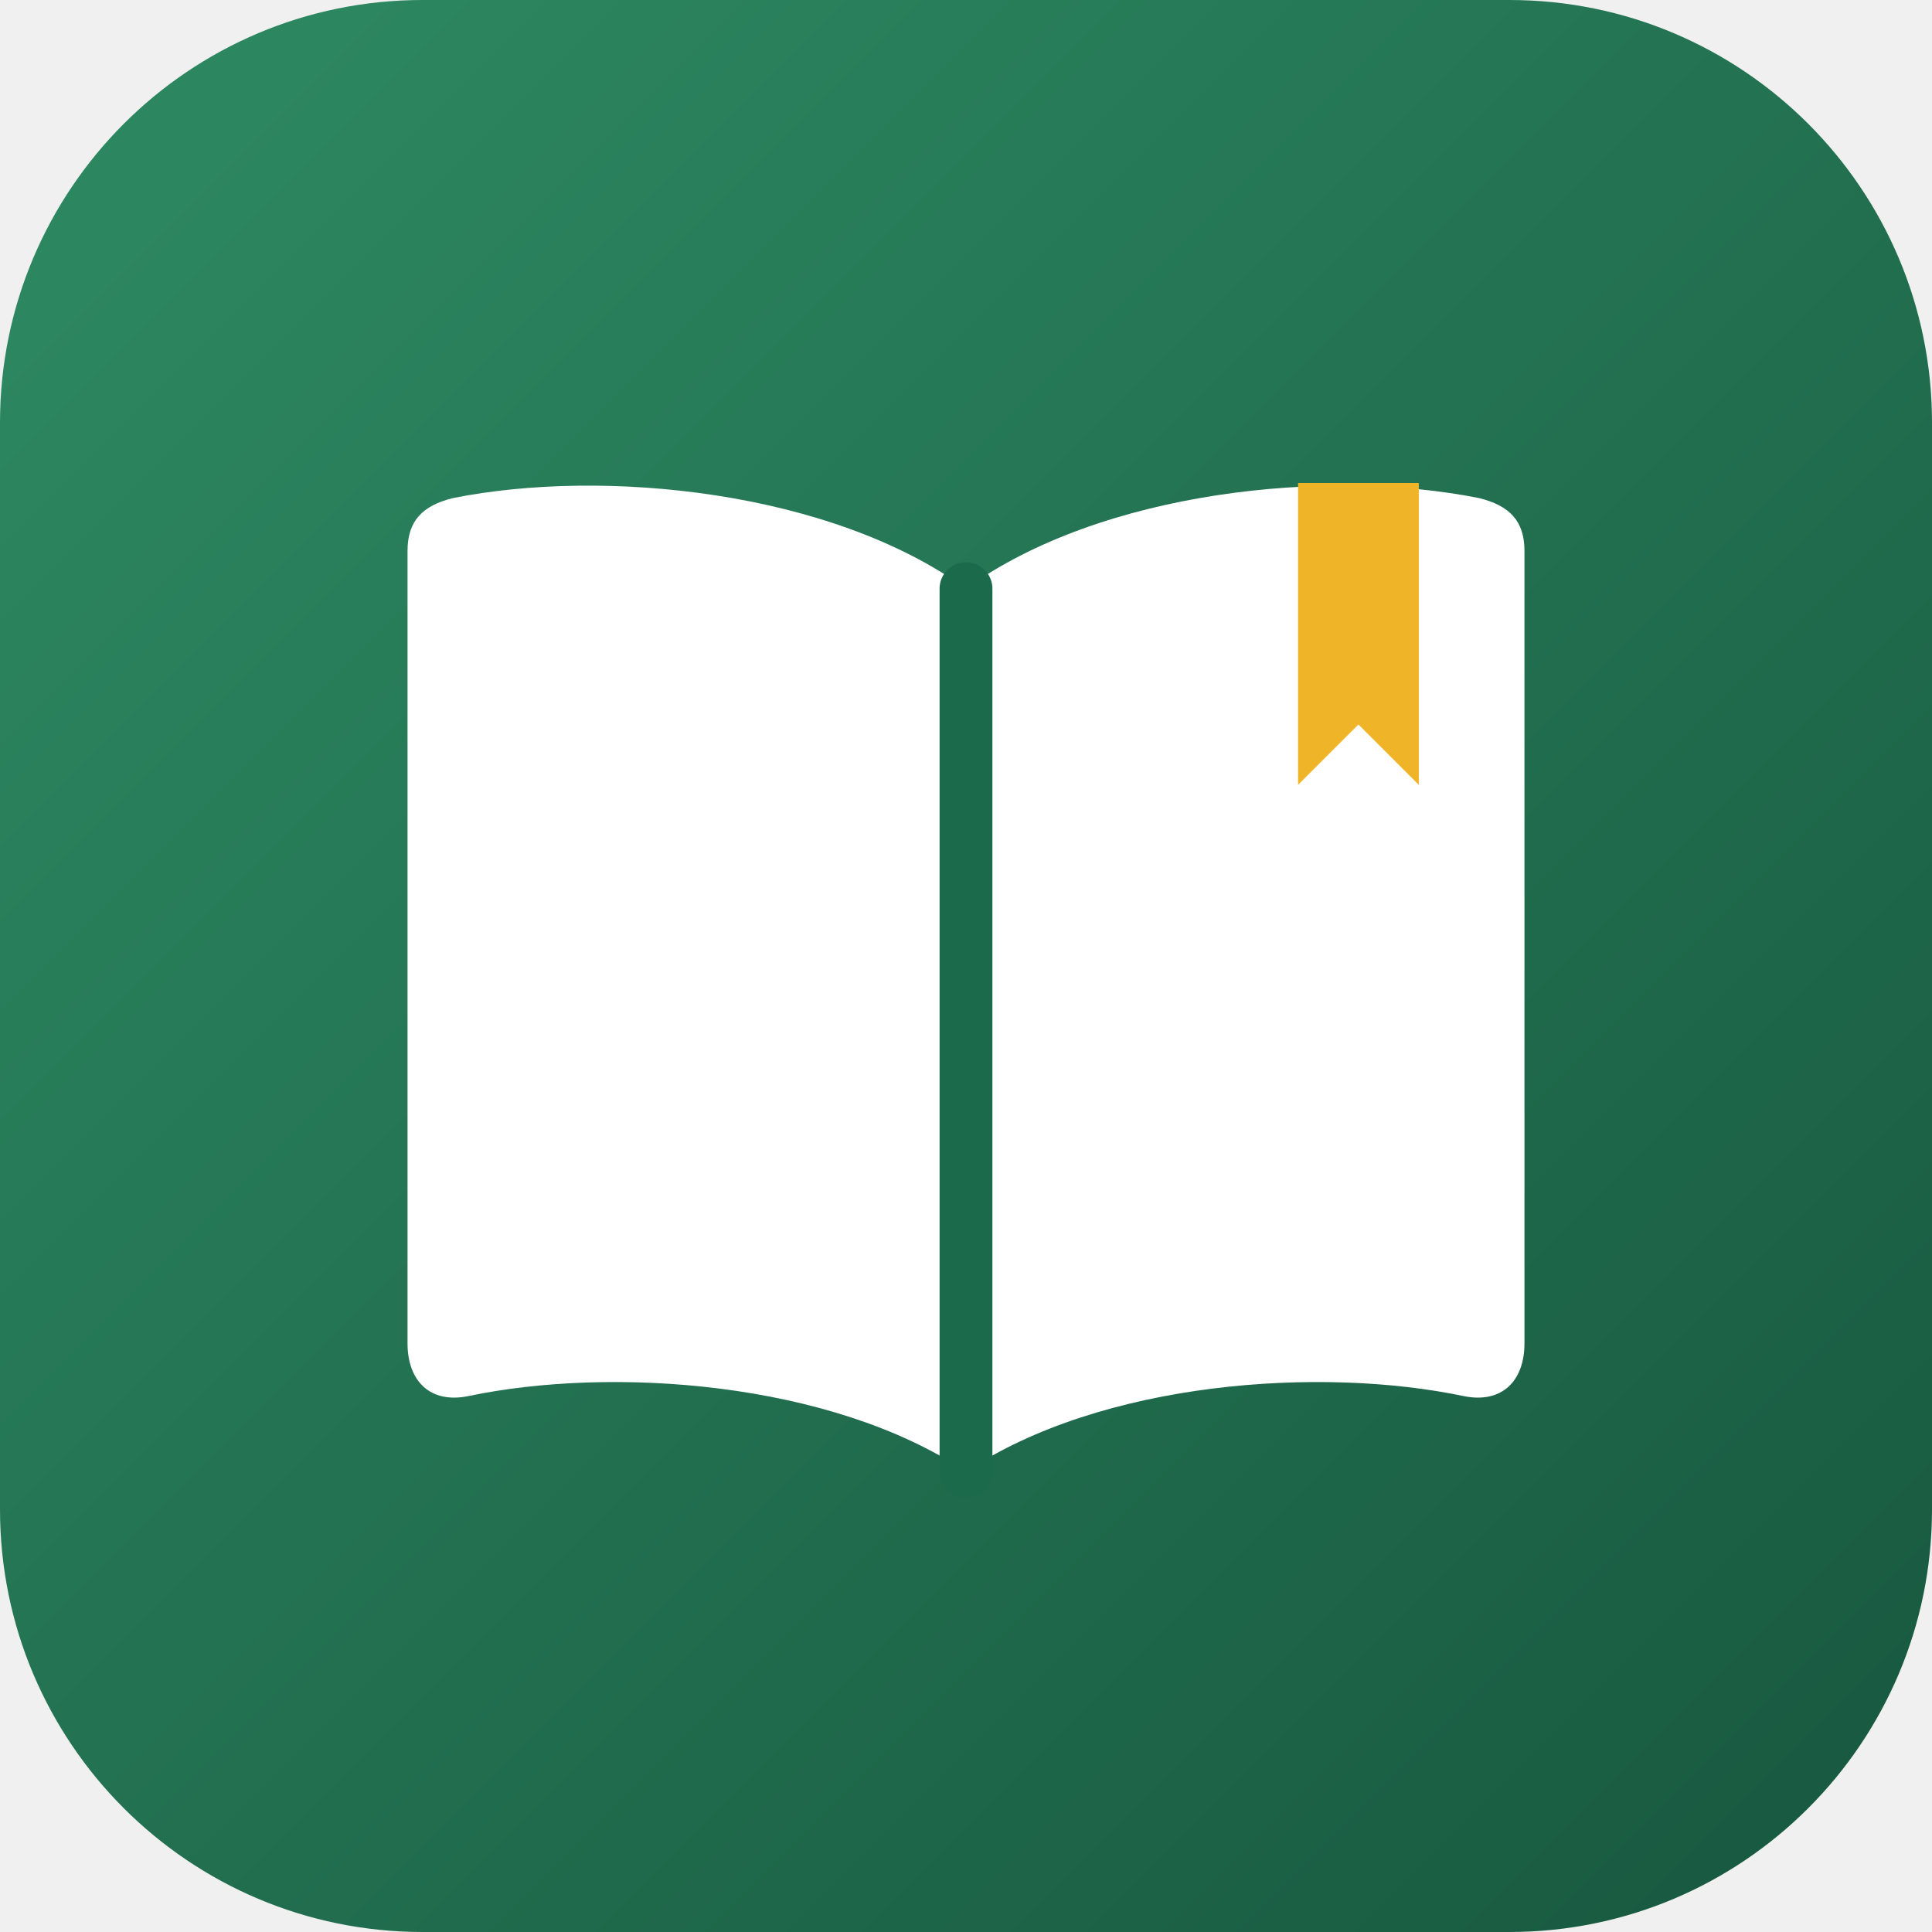
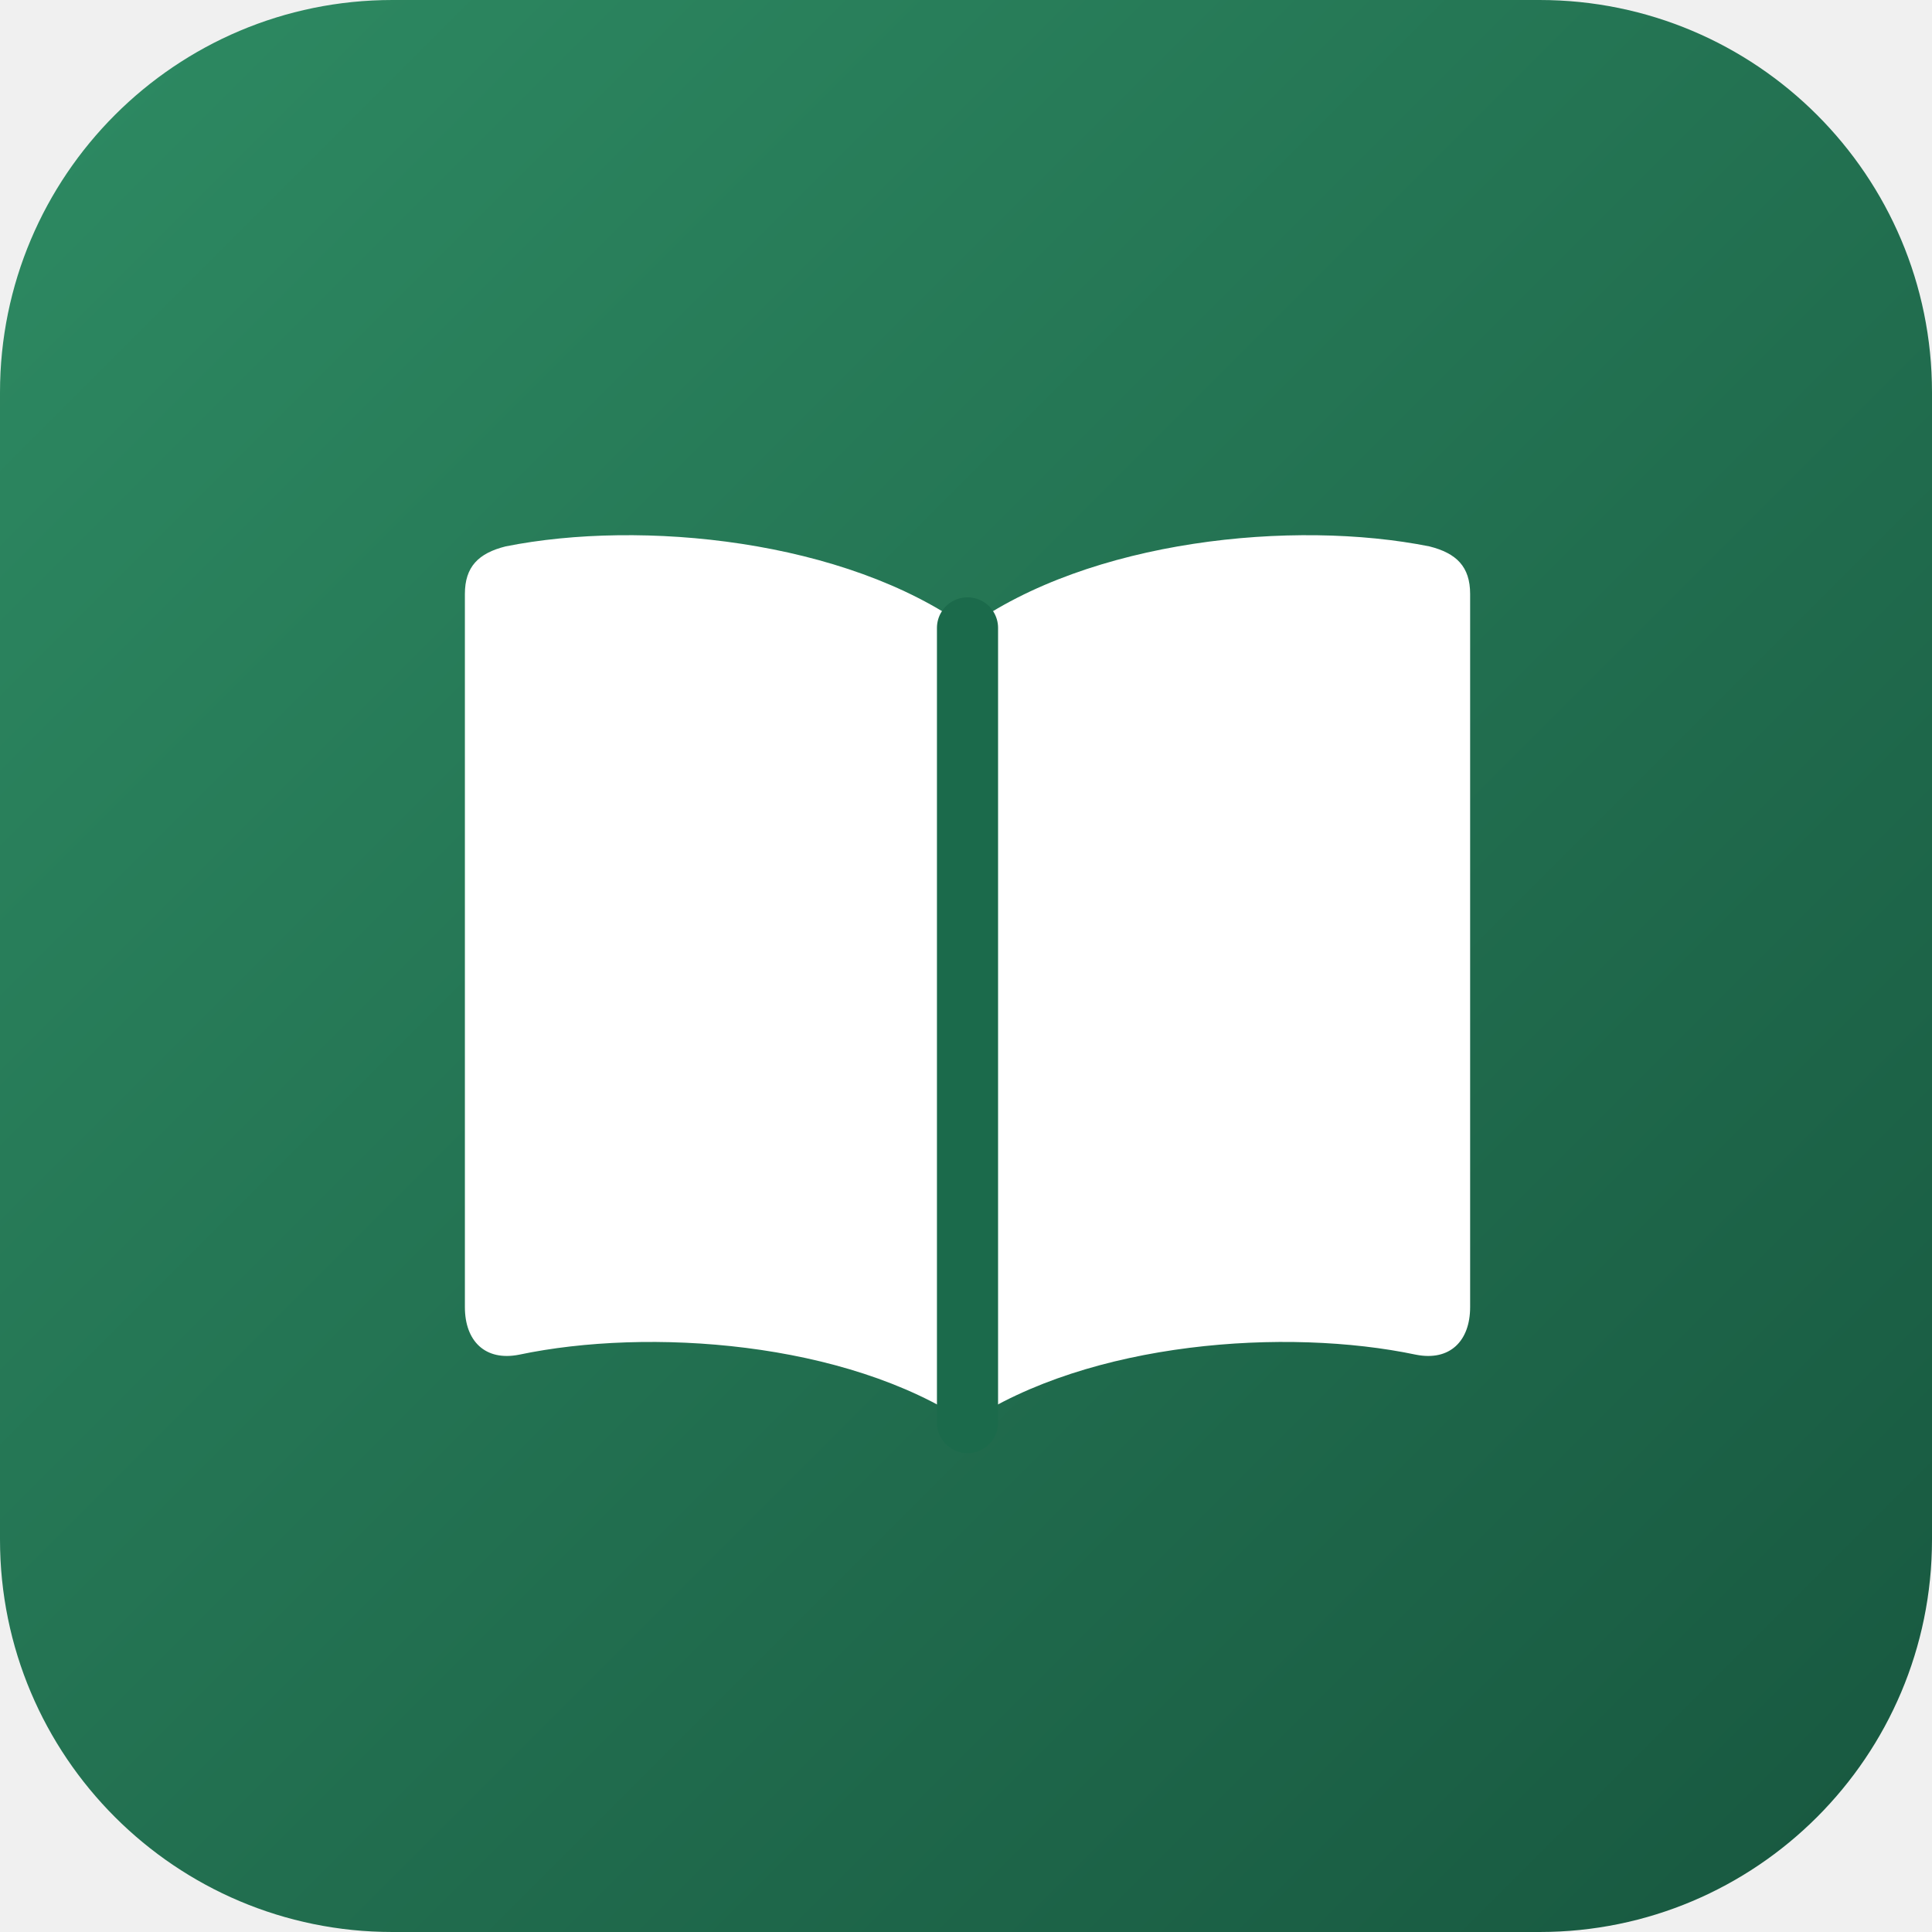
<svg xmlns="http://www.w3.org/2000/svg" viewBox="0 0 512 512" width="192" height="192">
  <defs>
    <linearGradient id="bg" x1="0" y1="0" x2="1" y2="1">
      <stop offset="0" stop-color="#2E8B63" />
      <stop offset="1" stop-color="#17573F" />
    </linearGradient>
  </defs>
-   <rect width="512" height="512" rx="112" fill="url(#bg)" />
-   <path d="M256 156C220 130 160 124 120 132 112 134 108 138 108 146L108 356C108 366 114 372 124 370 162 362 220 366 256 390Z" fill="#FFFFFF" />
-   <path d="M256 156C292 130 352 124 392 132 400 134 404 138 404 146L404 356C404 366 398 372 388 370 350 362 292 366 256 390Z" fill="#FFFFFF" />
-   <path d="M256 156L256 390" stroke="#1B6A4B" stroke-width="14" stroke-linecap="round" />
-   <path d="M344 128L376 128L376 208L360 192L344 208Z" fill="#F0B429" />
+   <rect width="512" height="512" rx="104" fill="url(#bg)" />
+   <g transform="translate(26 26) scale(0.9)">
+     <path d="M256 156C220 130 160 124 120 132 112 134 108 138 108 146L108 356C108 366 114 372 124 370 162 362 220 366 256 390Z" fill="#FFFFFF" />
+     <path d="M256 156C292 130 352 124 392 132 400 134 404 138 404 146L404 356C404 366 398 372 388 370 350 362 292 366 256 390Z" fill="#FFFFFF" />
+     <path d="M256 156L256 390" stroke="#1B6A4B" stroke-width="18" stroke-linecap="round" />
+   </g>
</svg>
